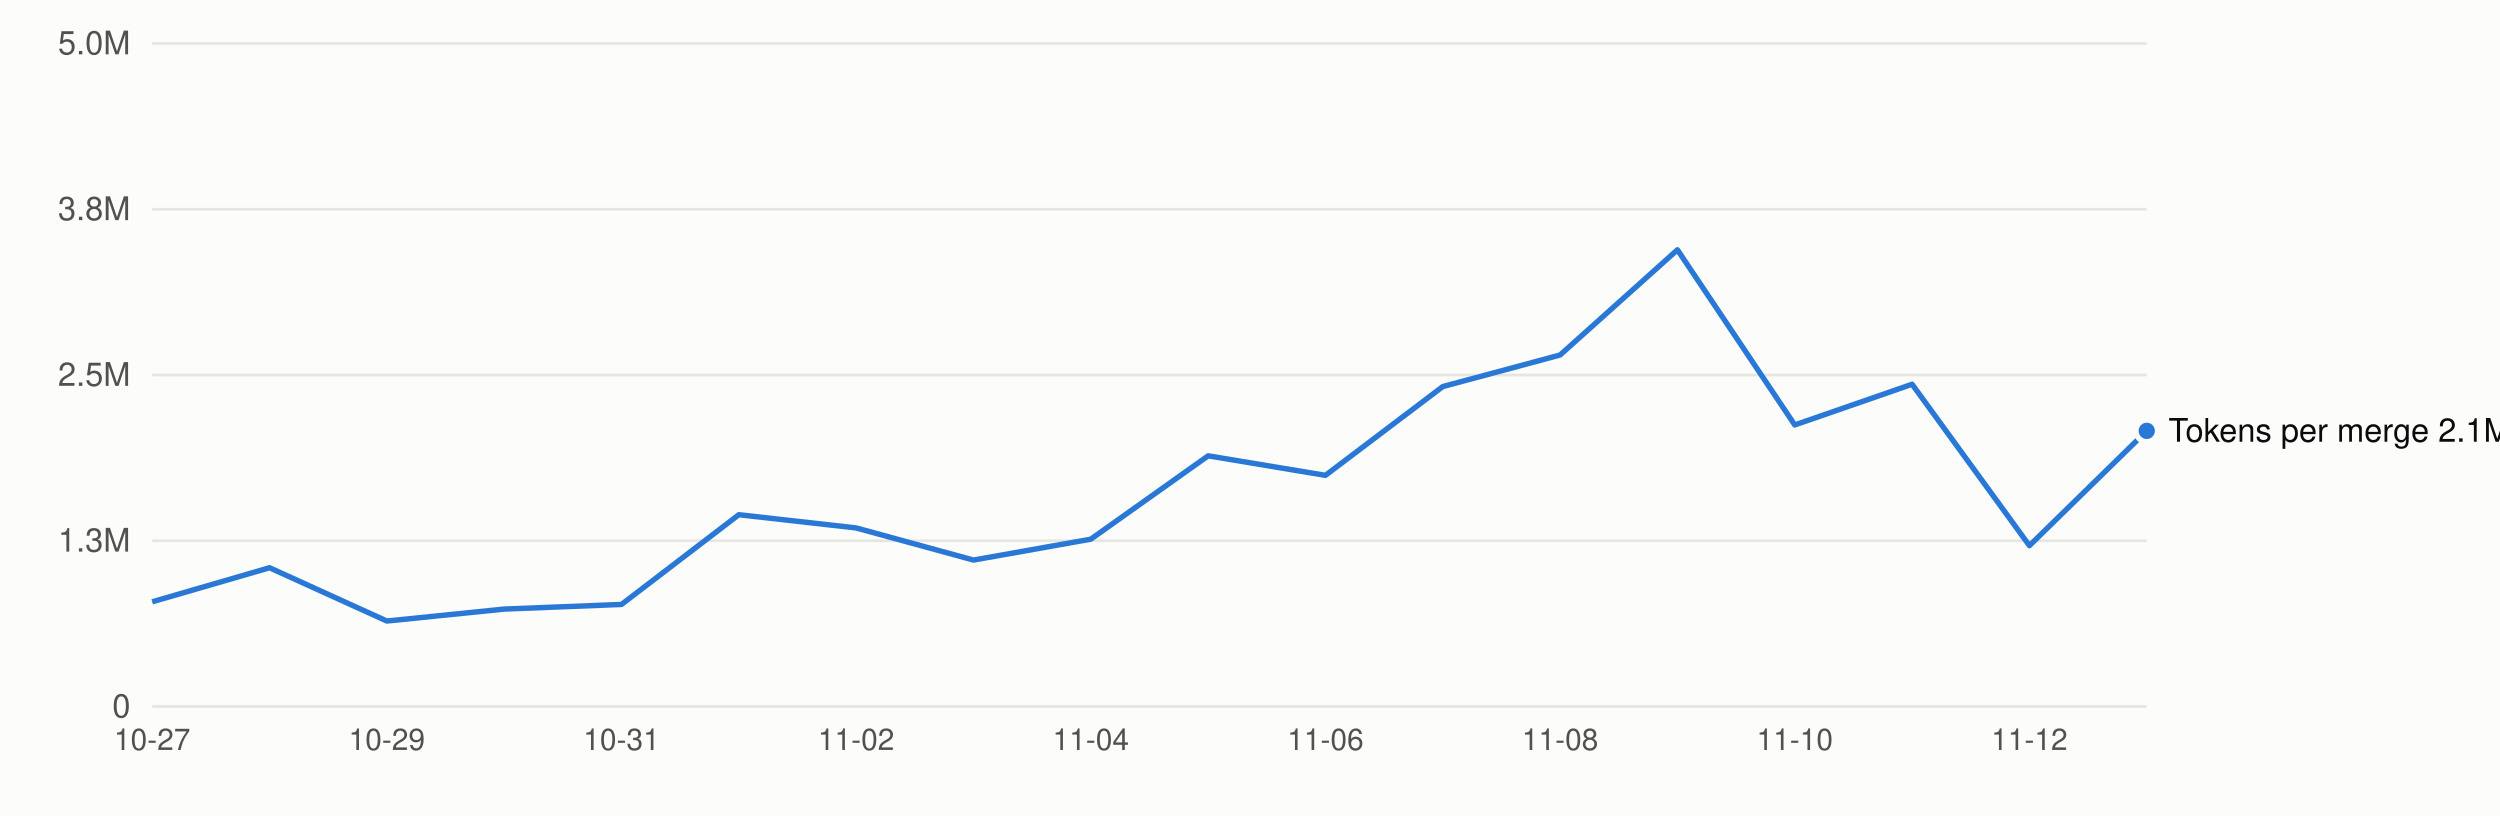
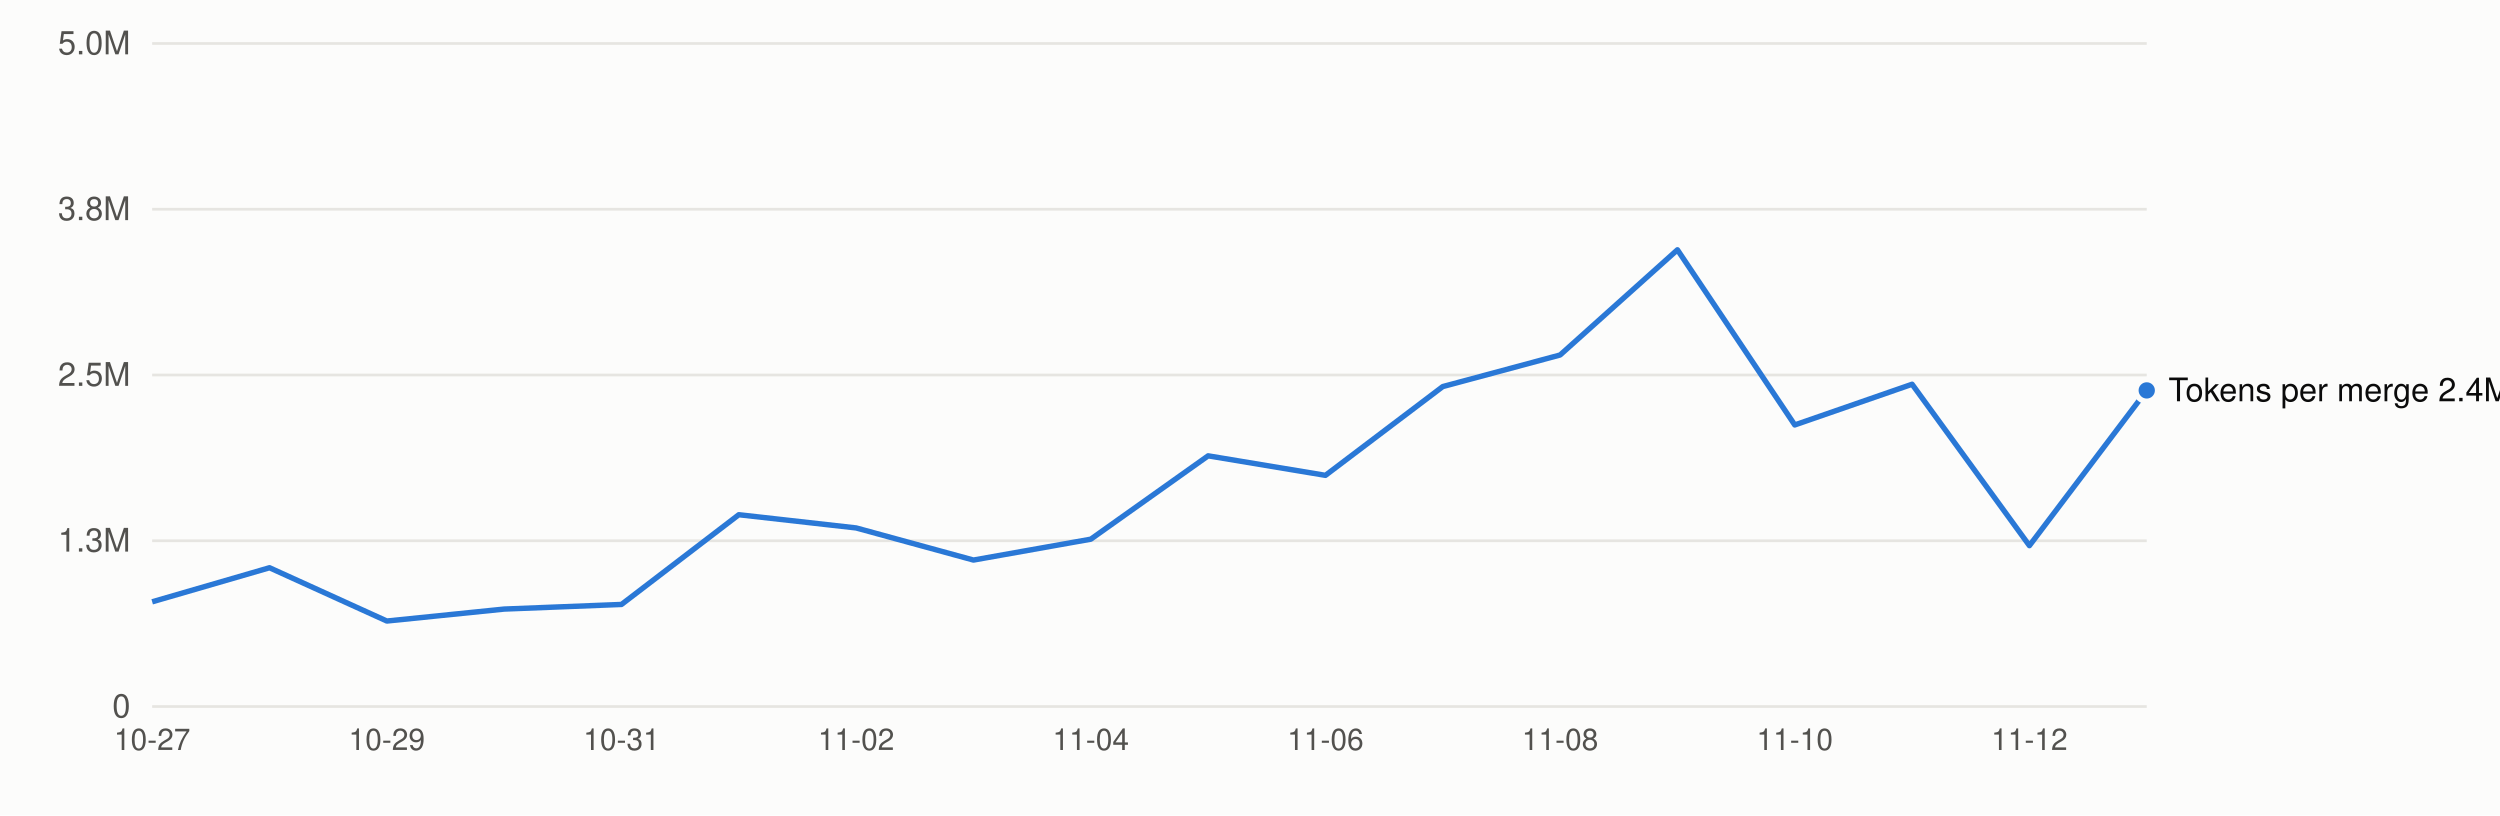
<svg xmlns="http://www.w3.org/2000/svg" viewBox="0 0 920 300" role="img" width="920" height="300" font-family="-apple-system, Segoe UI, Helvetica, Arial, sans-serif">
  <rect width="920" height="300" fill="#fcfcfb" />
  <line x1="56" x2="790" y1="260" y2="260" stroke="#e6e5e1" stroke-width="1" />
  <text x="48" y="264" text-anchor="end" font-size="12" fill="#52514e">0</text>
  <line x1="56" x2="790" y1="199" y2="199" stroke="#e6e5e1" stroke-width="1" />
  <text x="48" y="203" text-anchor="end" font-size="12" fill="#52514e">1.3M</text>
  <line x1="56" x2="790" y1="138" y2="138" stroke="#e6e5e1" stroke-width="1" />
  <text x="48" y="142" text-anchor="end" font-size="12" fill="#52514e">2.5M</text>
  <line x1="56" x2="790" y1="77" y2="77" stroke="#e6e5e1" stroke-width="1" />
  <text x="48" y="81" text-anchor="end" font-size="12" fill="#52514e">3.8M</text>
  <line x1="56" x2="790" y1="16" y2="16" stroke="#e6e5e1" stroke-width="1" />
  <text x="48" y="20" text-anchor="end" font-size="12" fill="#52514e">5.0M</text>
  <text x="56" y="276" text-anchor="middle" font-size="11" fill="#52514e">10-27</text>
  <text x="142.353" y="276" text-anchor="middle" font-size="11" fill="#52514e">10-29</text>
  <text x="228.706" y="276" text-anchor="middle" font-size="11" fill="#52514e">10-31</text>
  <text x="315.059" y="276" text-anchor="middle" font-size="11" fill="#52514e">11-02</text>
  <text x="401.412" y="276" text-anchor="middle" font-size="11" fill="#52514e">11-04</text>
  <text x="487.765" y="276" text-anchor="middle" font-size="11" fill="#52514e">11-06</text>
  <text x="574.118" y="276" text-anchor="middle" font-size="11" fill="#52514e">11-08</text>
  <text x="660.471" y="276" text-anchor="middle" font-size="11" fill="#52514e">11-10</text>
  <text x="746.824" y="276" text-anchor="middle" font-size="11" fill="#52514e">11-12</text>
-   <path d="M56,221.466L99.176,208.927L142.353,228.54L185.529,224.138L228.706,222.436L271.882,189.417L315.059,194.282L358.235,206.102L401.412,198.416L444.588,167.748L487.765,174.928L530.941,142.261L574.118,130.634L617.294,91.929L660.471,156.379L703.647,141.405L746.824,200.798L790,158.56" fill="none" stroke="#2a78d6" stroke-width="2" stroke-linejoin="round" />
-   <circle cx="790" cy="158.56" r="4" fill="#2a78d6" stroke="#fcfcfb" stroke-width="2" />
-   <text x="798" y="162.56" font-size="12" fill="#0b0b0b">Tokens per merge 2.1M</text>
+   <path d="M56,221.466L99.176,208.927L142.353,228.54L185.529,224.138L228.706,222.436L271.882,189.417L315.059,194.282L358.235,206.102L401.412,198.416L444.588,167.748L487.765,174.928L530.941,142.261L574.118,130.634L617.294,91.929L660.471,156.379L703.647,141.405L746.824,200.798L790,143.673" fill="none" stroke="#2a78d6" stroke-width="2" stroke-linejoin="round" />
+   <circle cx="790" cy="143.673" r="4" fill="#2a78d6" stroke="#fcfcfb" stroke-width="2" />
+   <text x="798" y="147.673" font-size="12" fill="#0b0b0b">Tokens per merge 2.4M</text>
  <line y1="16" y2="260" stroke="#52514e" stroke-width="1" opacity="0" />
</svg>
